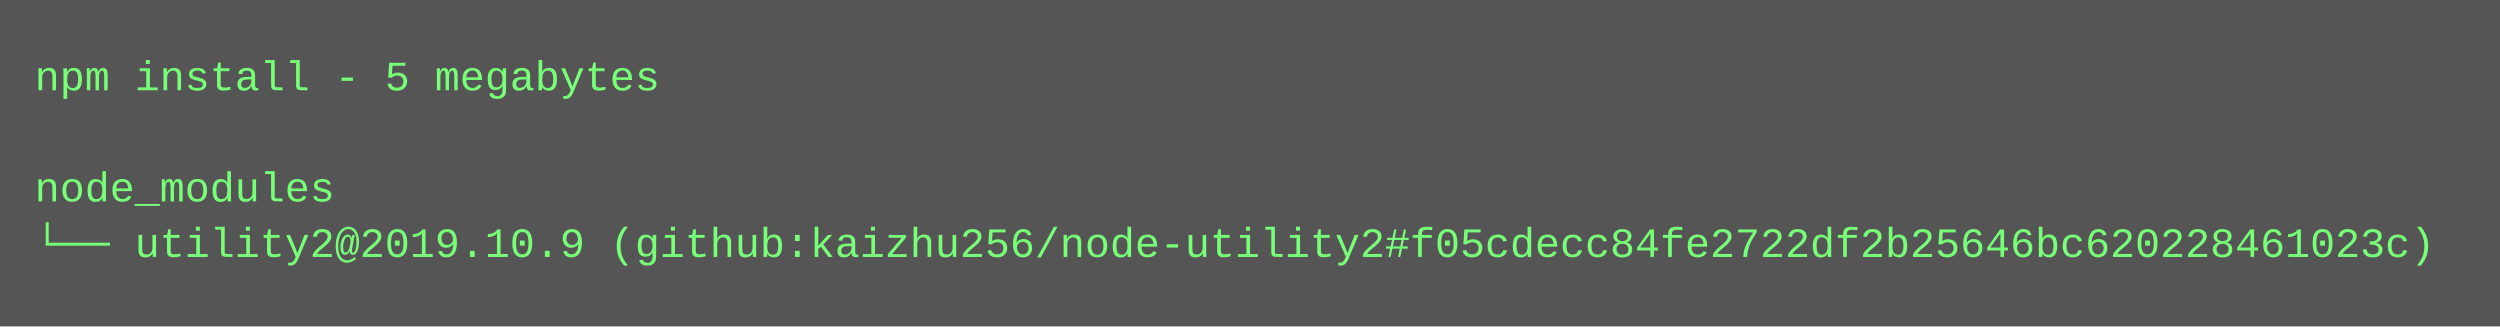
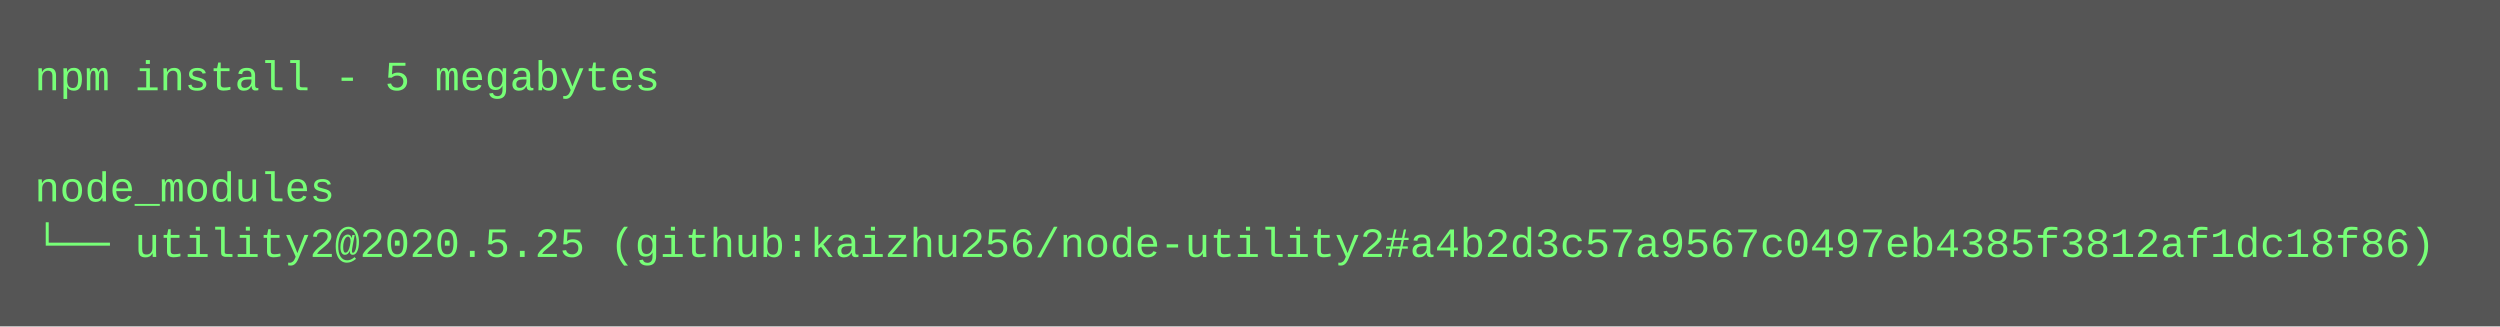
<svg xmlns="http://www.w3.org/2000/svg" height="94" width="720">
  <rect height="94" fill="#555" width="720" />
  <text fill="#7f7" font-family="Courier New" font-size="12" xml:space="preserve">
    <tspan x="10" y="26">npm install - 5 megabytes</tspan>
    <tspan x="10" y="42" />
    <tspan x="10" y="58">node_modules</tspan>
-     <tspan x="10" y="74">└── utility2@2019.10.9 (github:kaizhu256/node-utility2#f05cdecc84fe2722df2b25646bc620228461023c)</tspan>
+     <tspan x="10" y="74">└── utility2@2020.5.25 (github:kaizhu256/node-utility2#a4b2d3c57a9567c0497eb4385f3812af1dc18f86)</tspan>
  </text>
</svg>
